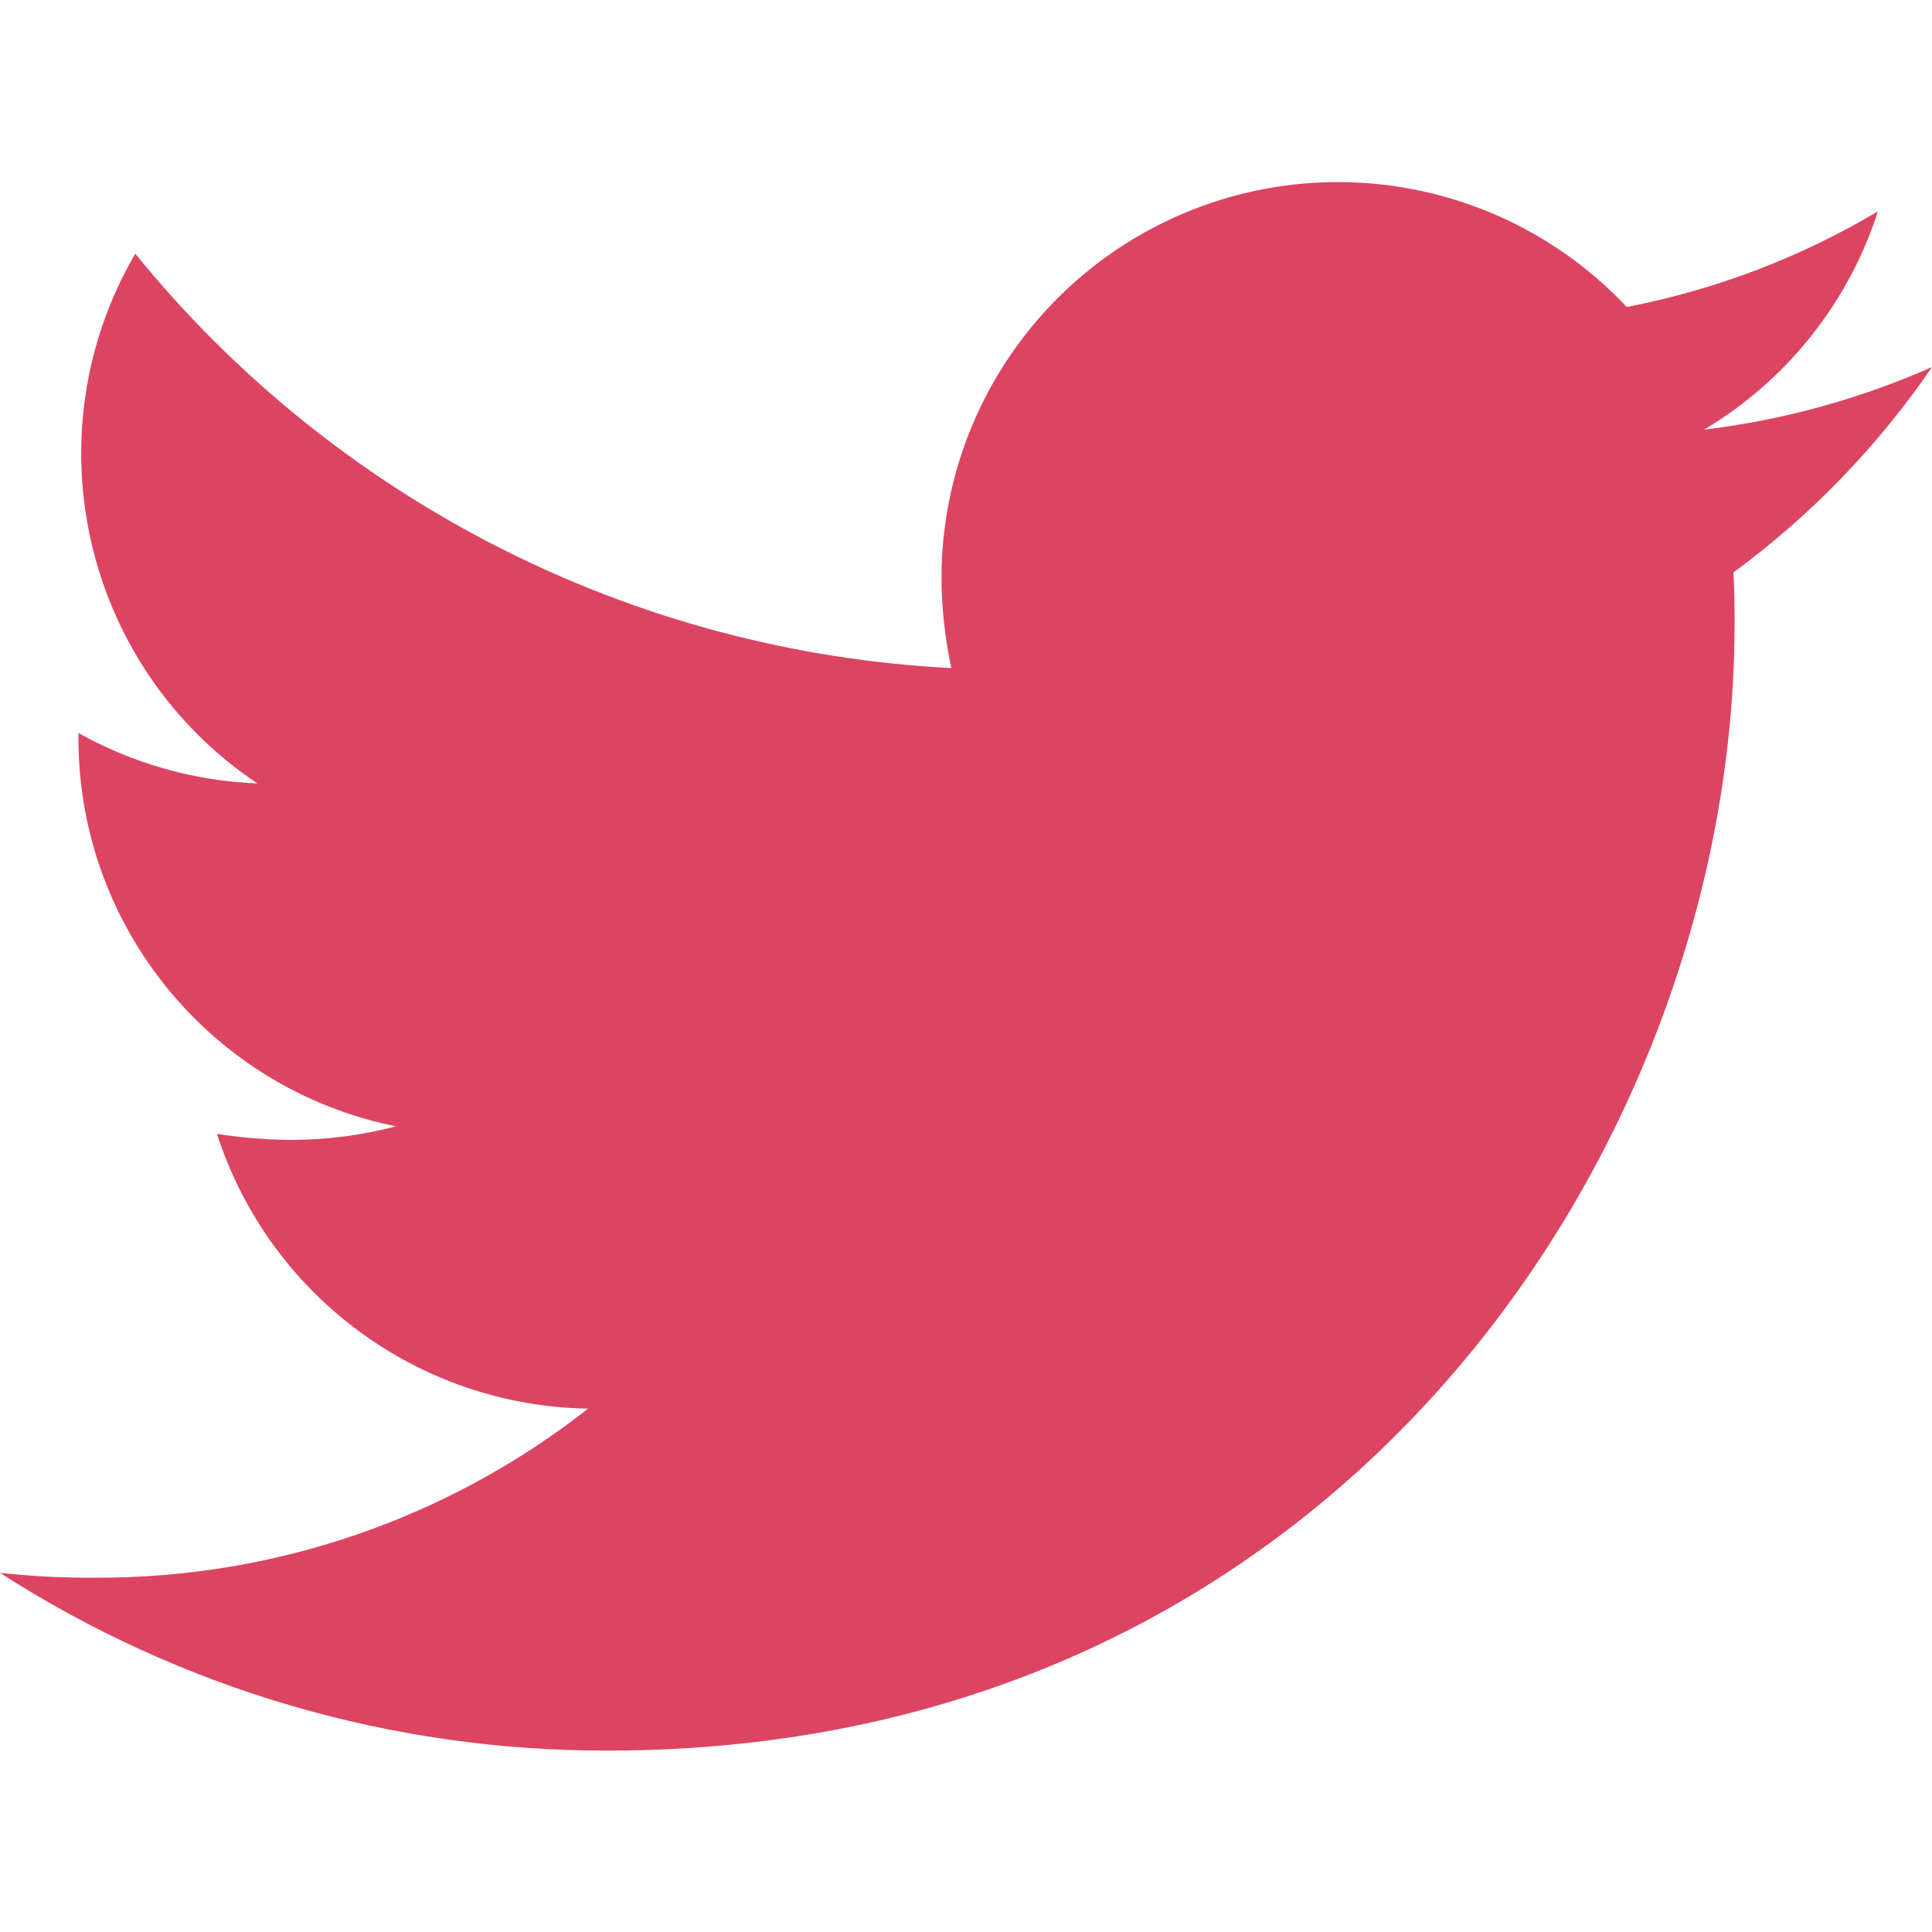
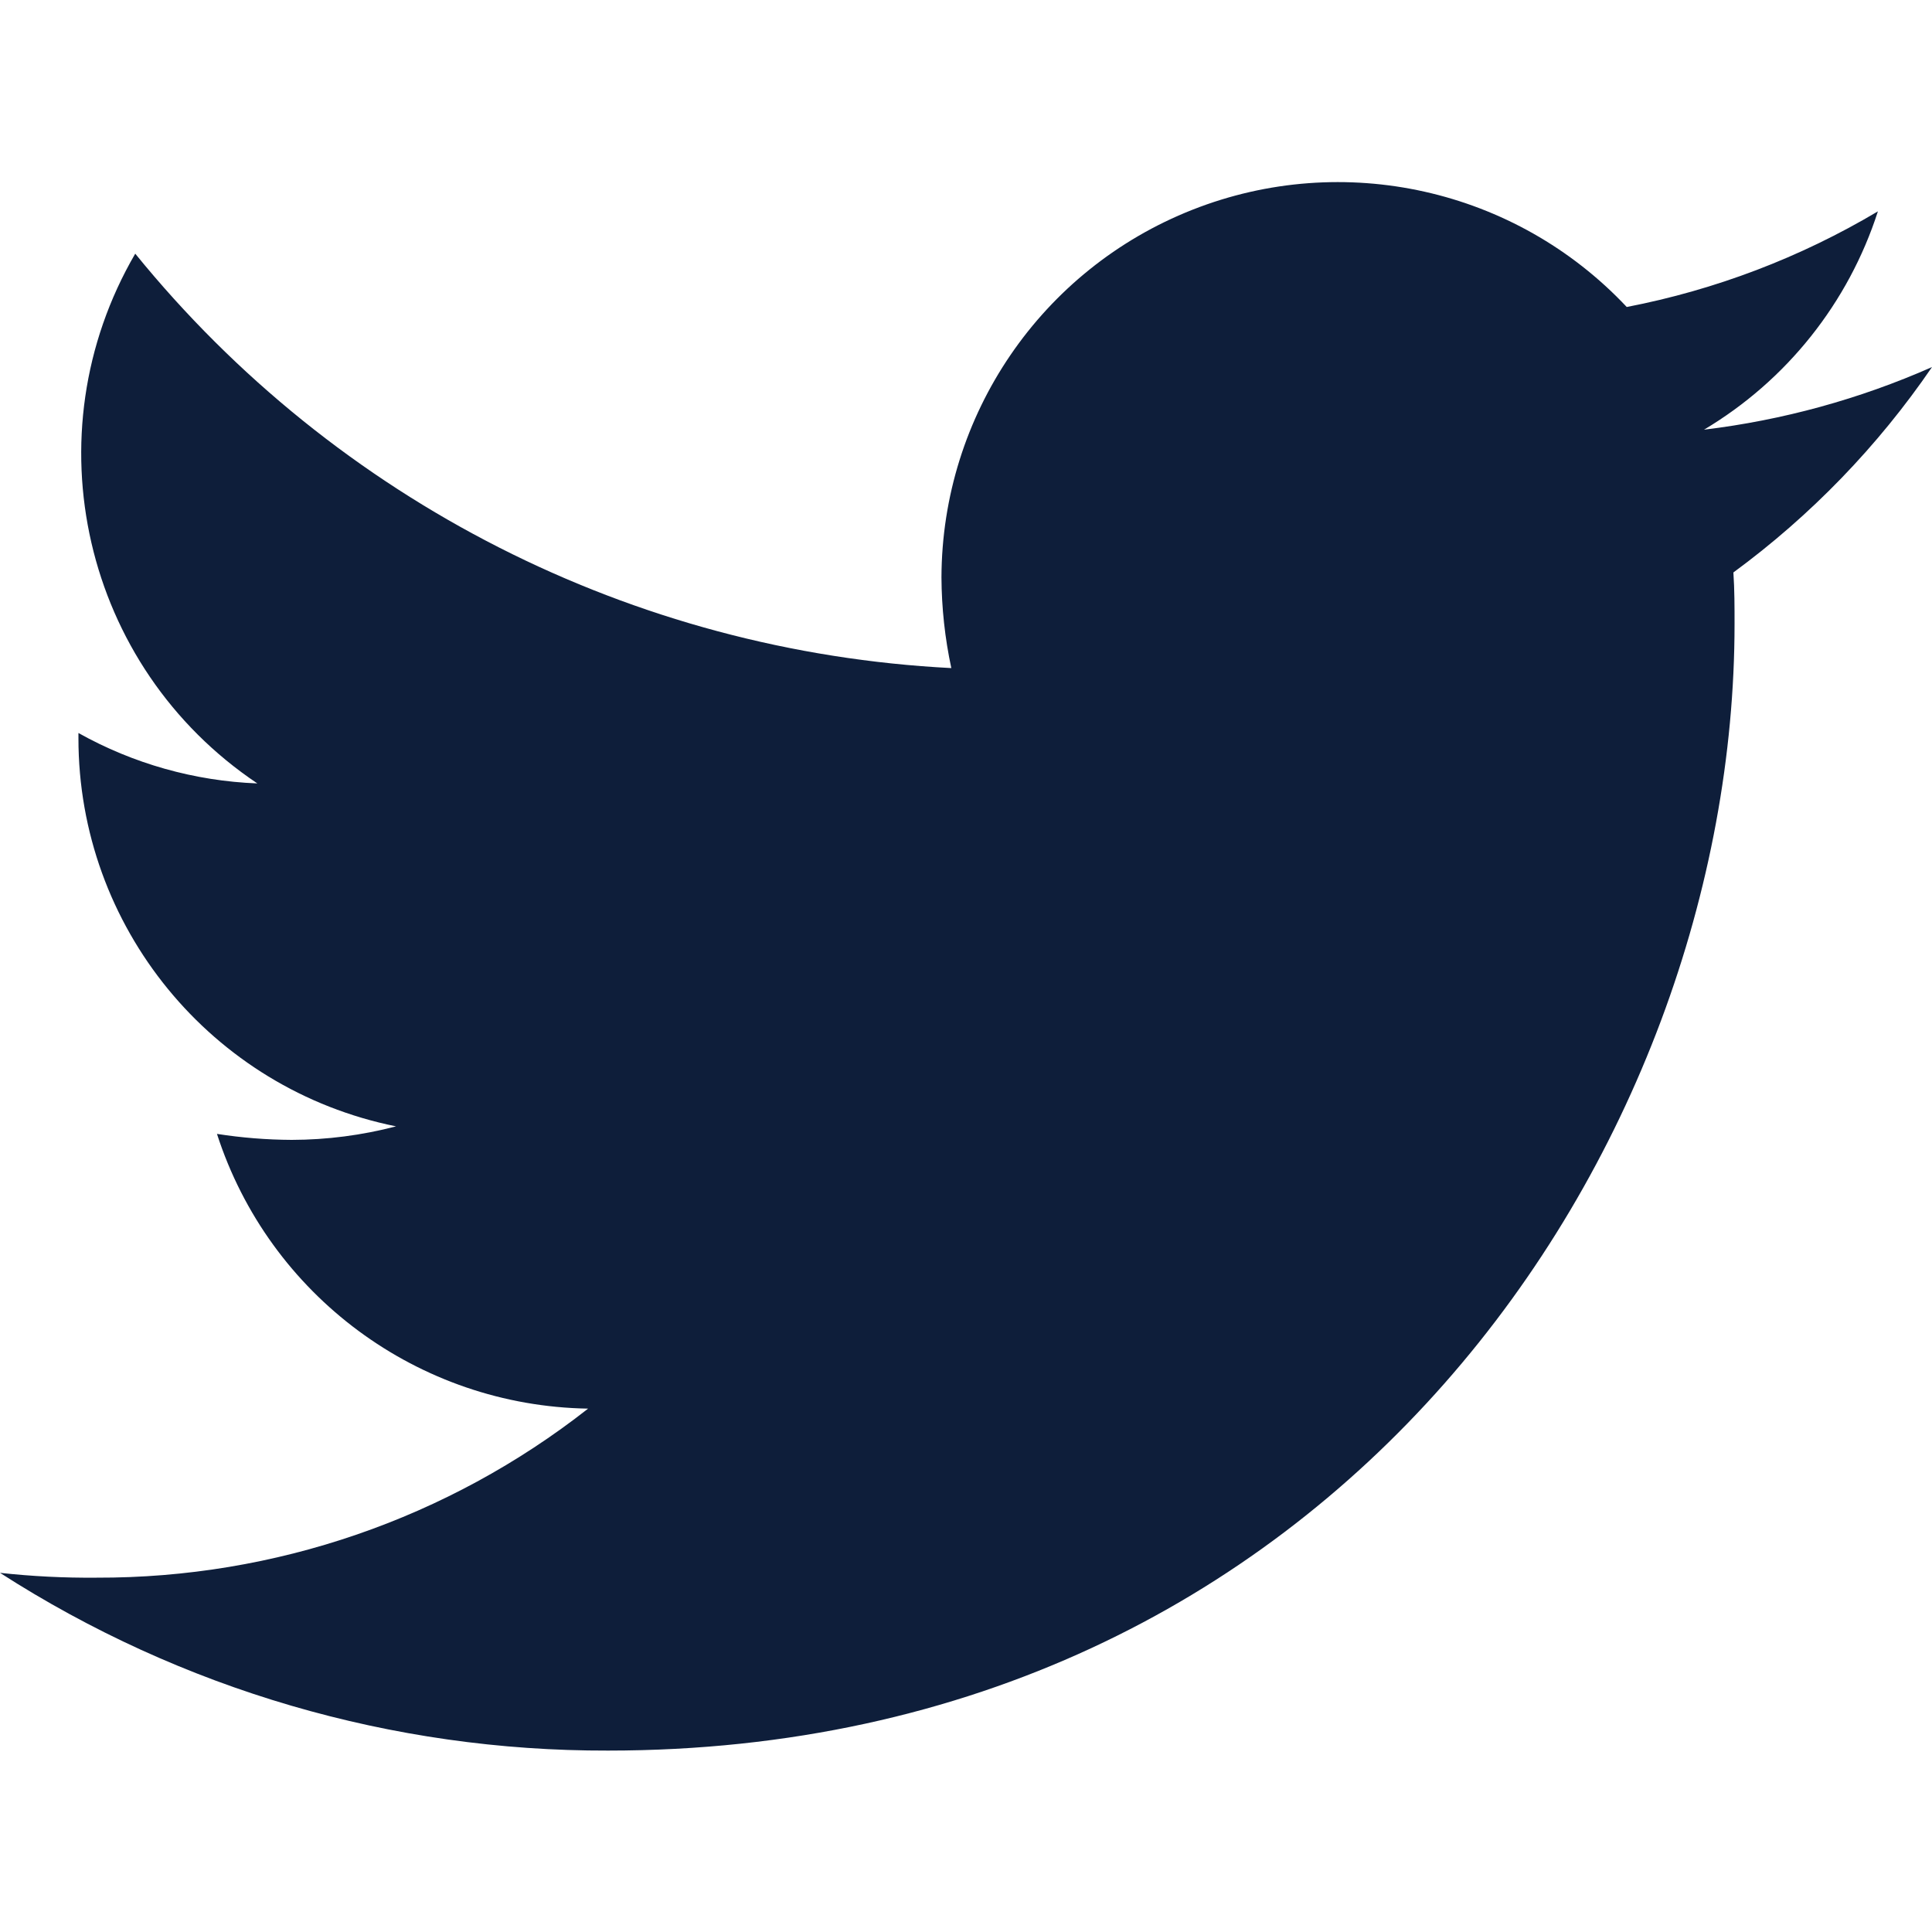
<svg xmlns="http://www.w3.org/2000/svg" class="svg-snoweb svg-theme-dark" x="0" y="0" width="5%" height="5%" viewBox="0 0 100 100" preserveAspectRatio="xMidYMid meet">
  <defs>
    <style>
        
            
            
            
        

        .svg-fill-primary {
-             fill: #dd4462;
+             fill: #0E1E3A;
        }

        .svg-fill-secondary {
            fill: #65CDAE;
        }

        .svg-fill-tertiary {
            fill: #f5c676;
        }

        .svg-stroke-primary {
            stroke: #f5c676;
        }

        .svg-stroke-secondary {
            stroke: #65CDAE;
        }

        .svg-stroke-tertiary {
            stroke: #f5c676;
        }
    </style>
  </defs>
  <path class="svg-fill-primary" d="M89.72,29.63c.06.89.06,1.78.06,2.67,0,27.09-20.62,58.31-58.31,58.31A57.88,57.88,0,0,1,0,81.41a42.51,42.51,0,0,0,5,.25,41,41,0,0,0,25.44-8.75A20.53,20.53,0,0,1,11.23,58.69,25.9,25.9,0,0,0,15.1,59a21.49,21.49,0,0,0,5.4-.7A20.49,20.49,0,0,1,4.06,38.2v-.26a20.6,20.6,0,0,0,9.26,2.61A20.55,20.55,0,0,1,7,13.13,58.25,58.25,0,0,0,49.24,34.58a22.91,22.91,0,0,1-.51-4.69,20.52,20.52,0,0,1,35.47-14,40.42,40.42,0,0,0,13-4.95,20.45,20.45,0,0,1-9,11.3A41.5,41.5,0,0,0,100,19,44,44,0,0,1,89.72,29.63Z">
</path>
</svg>
